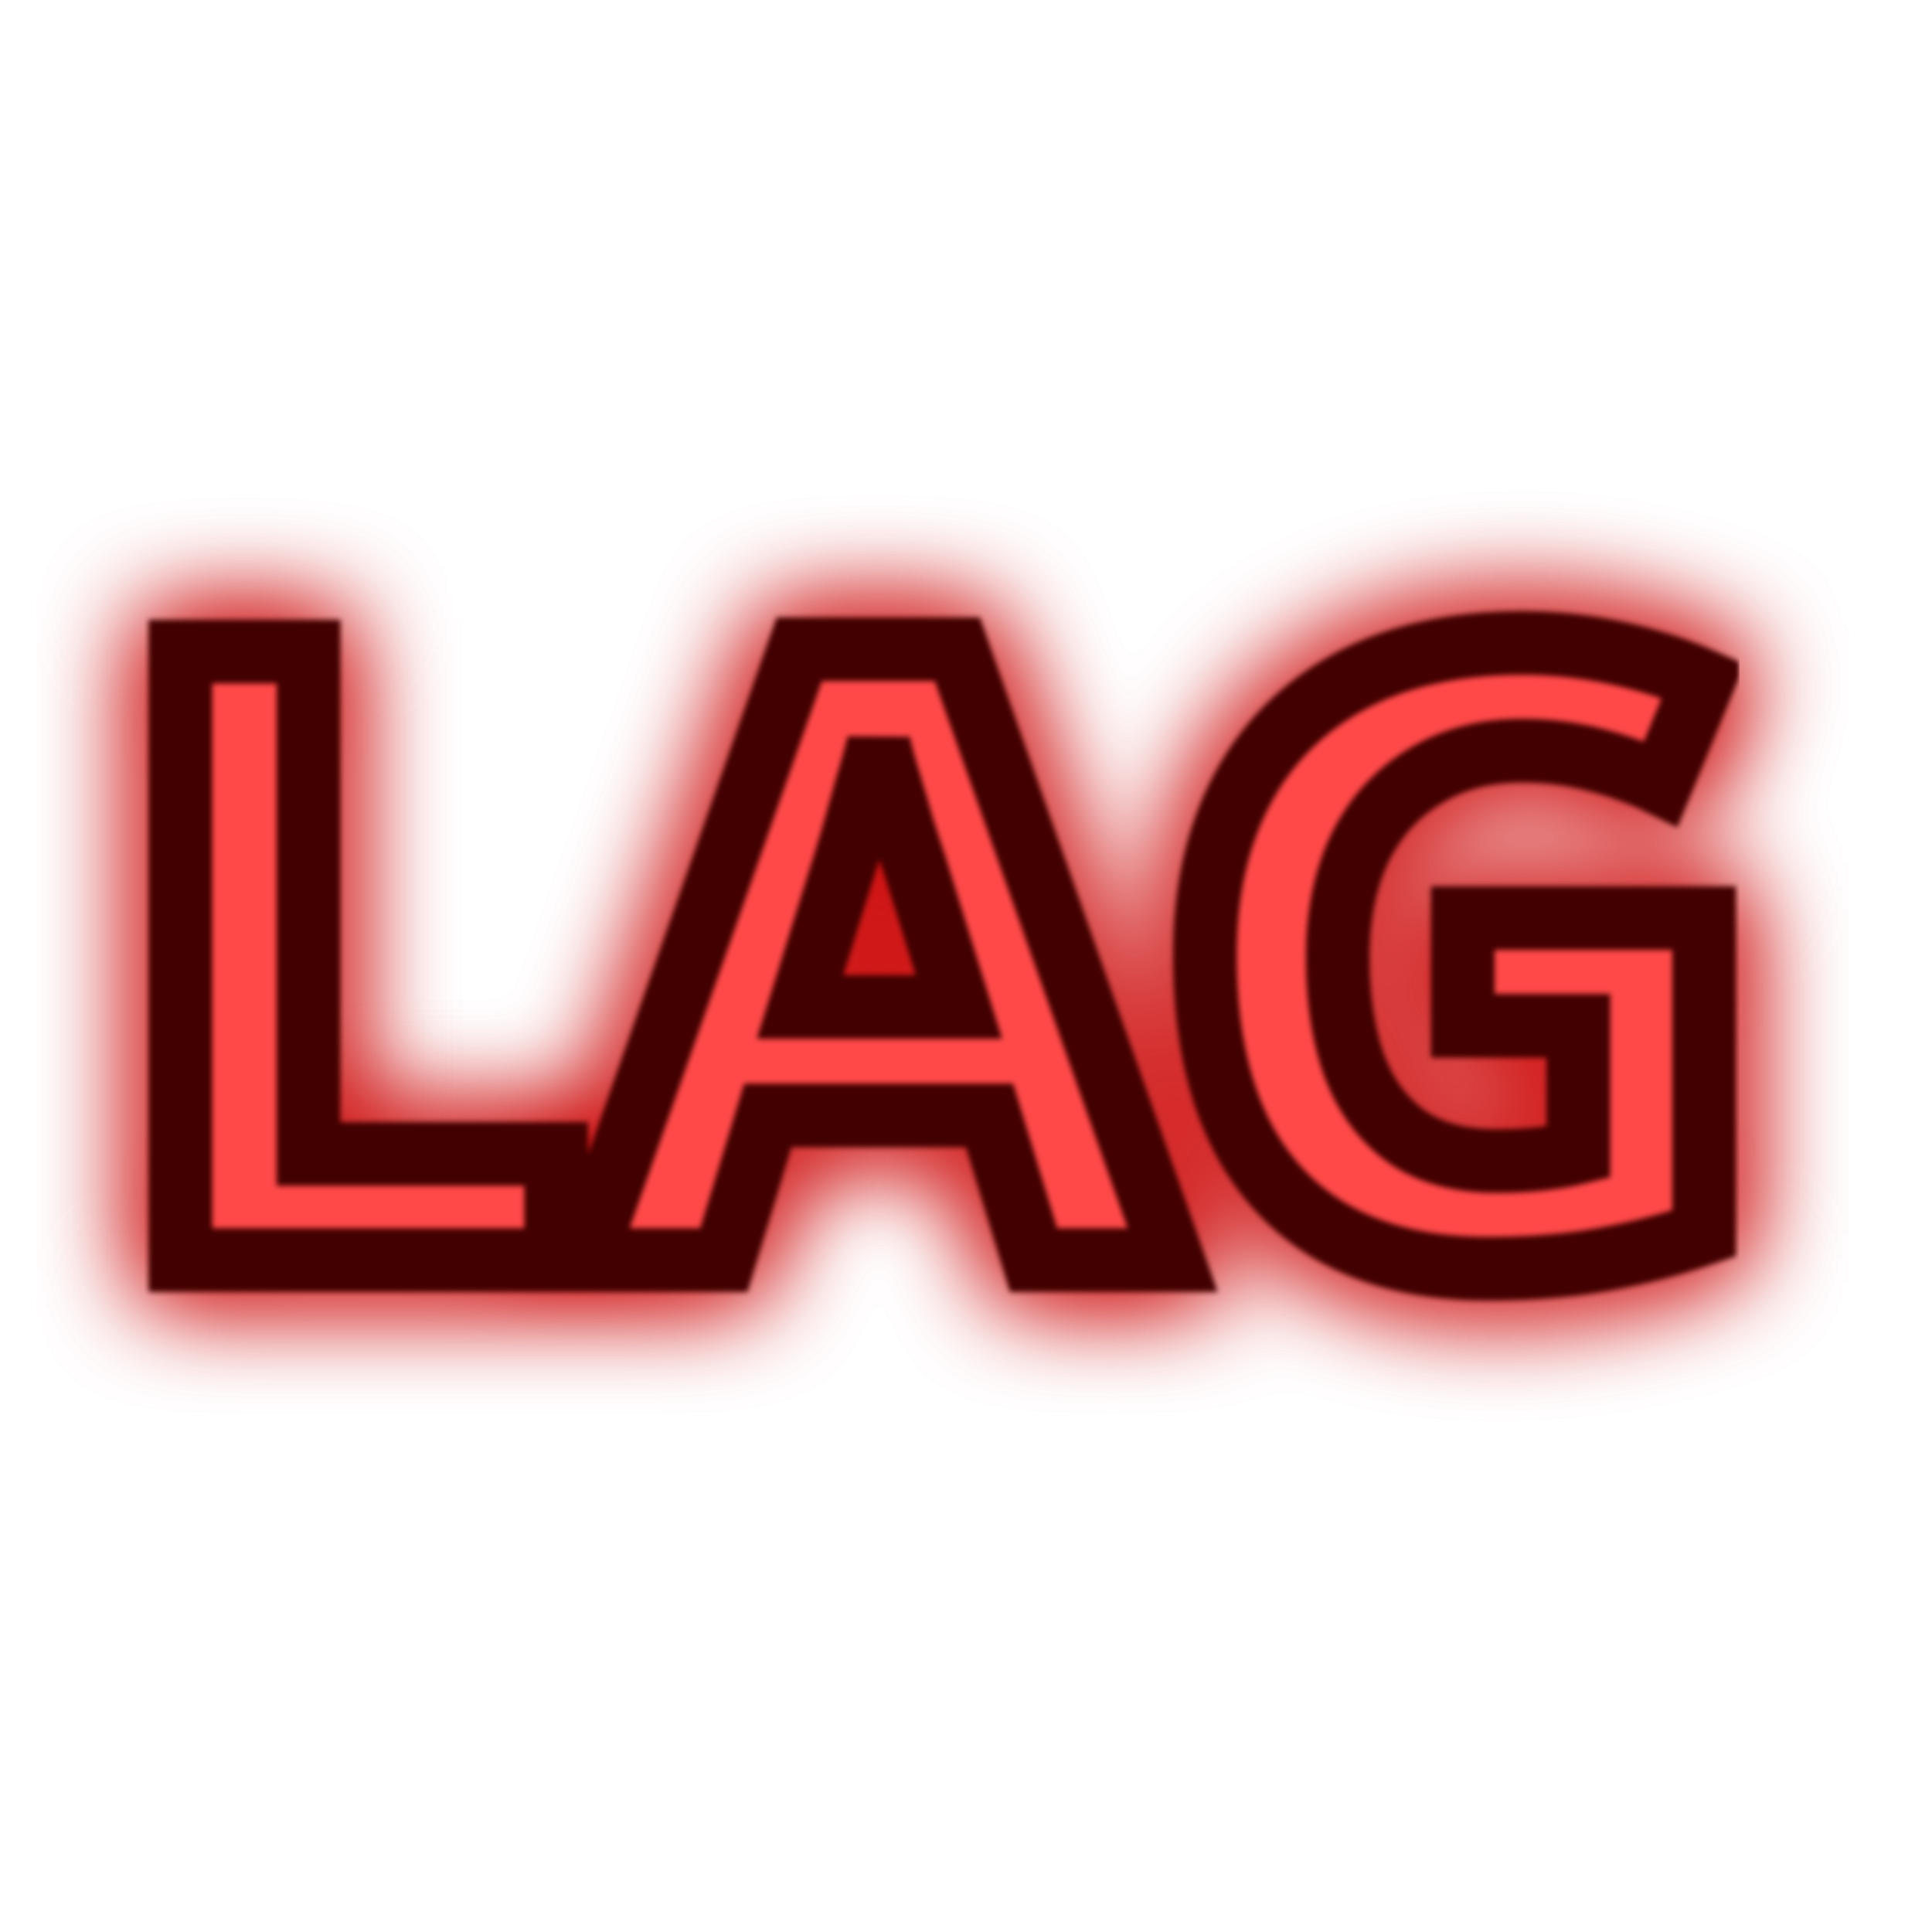
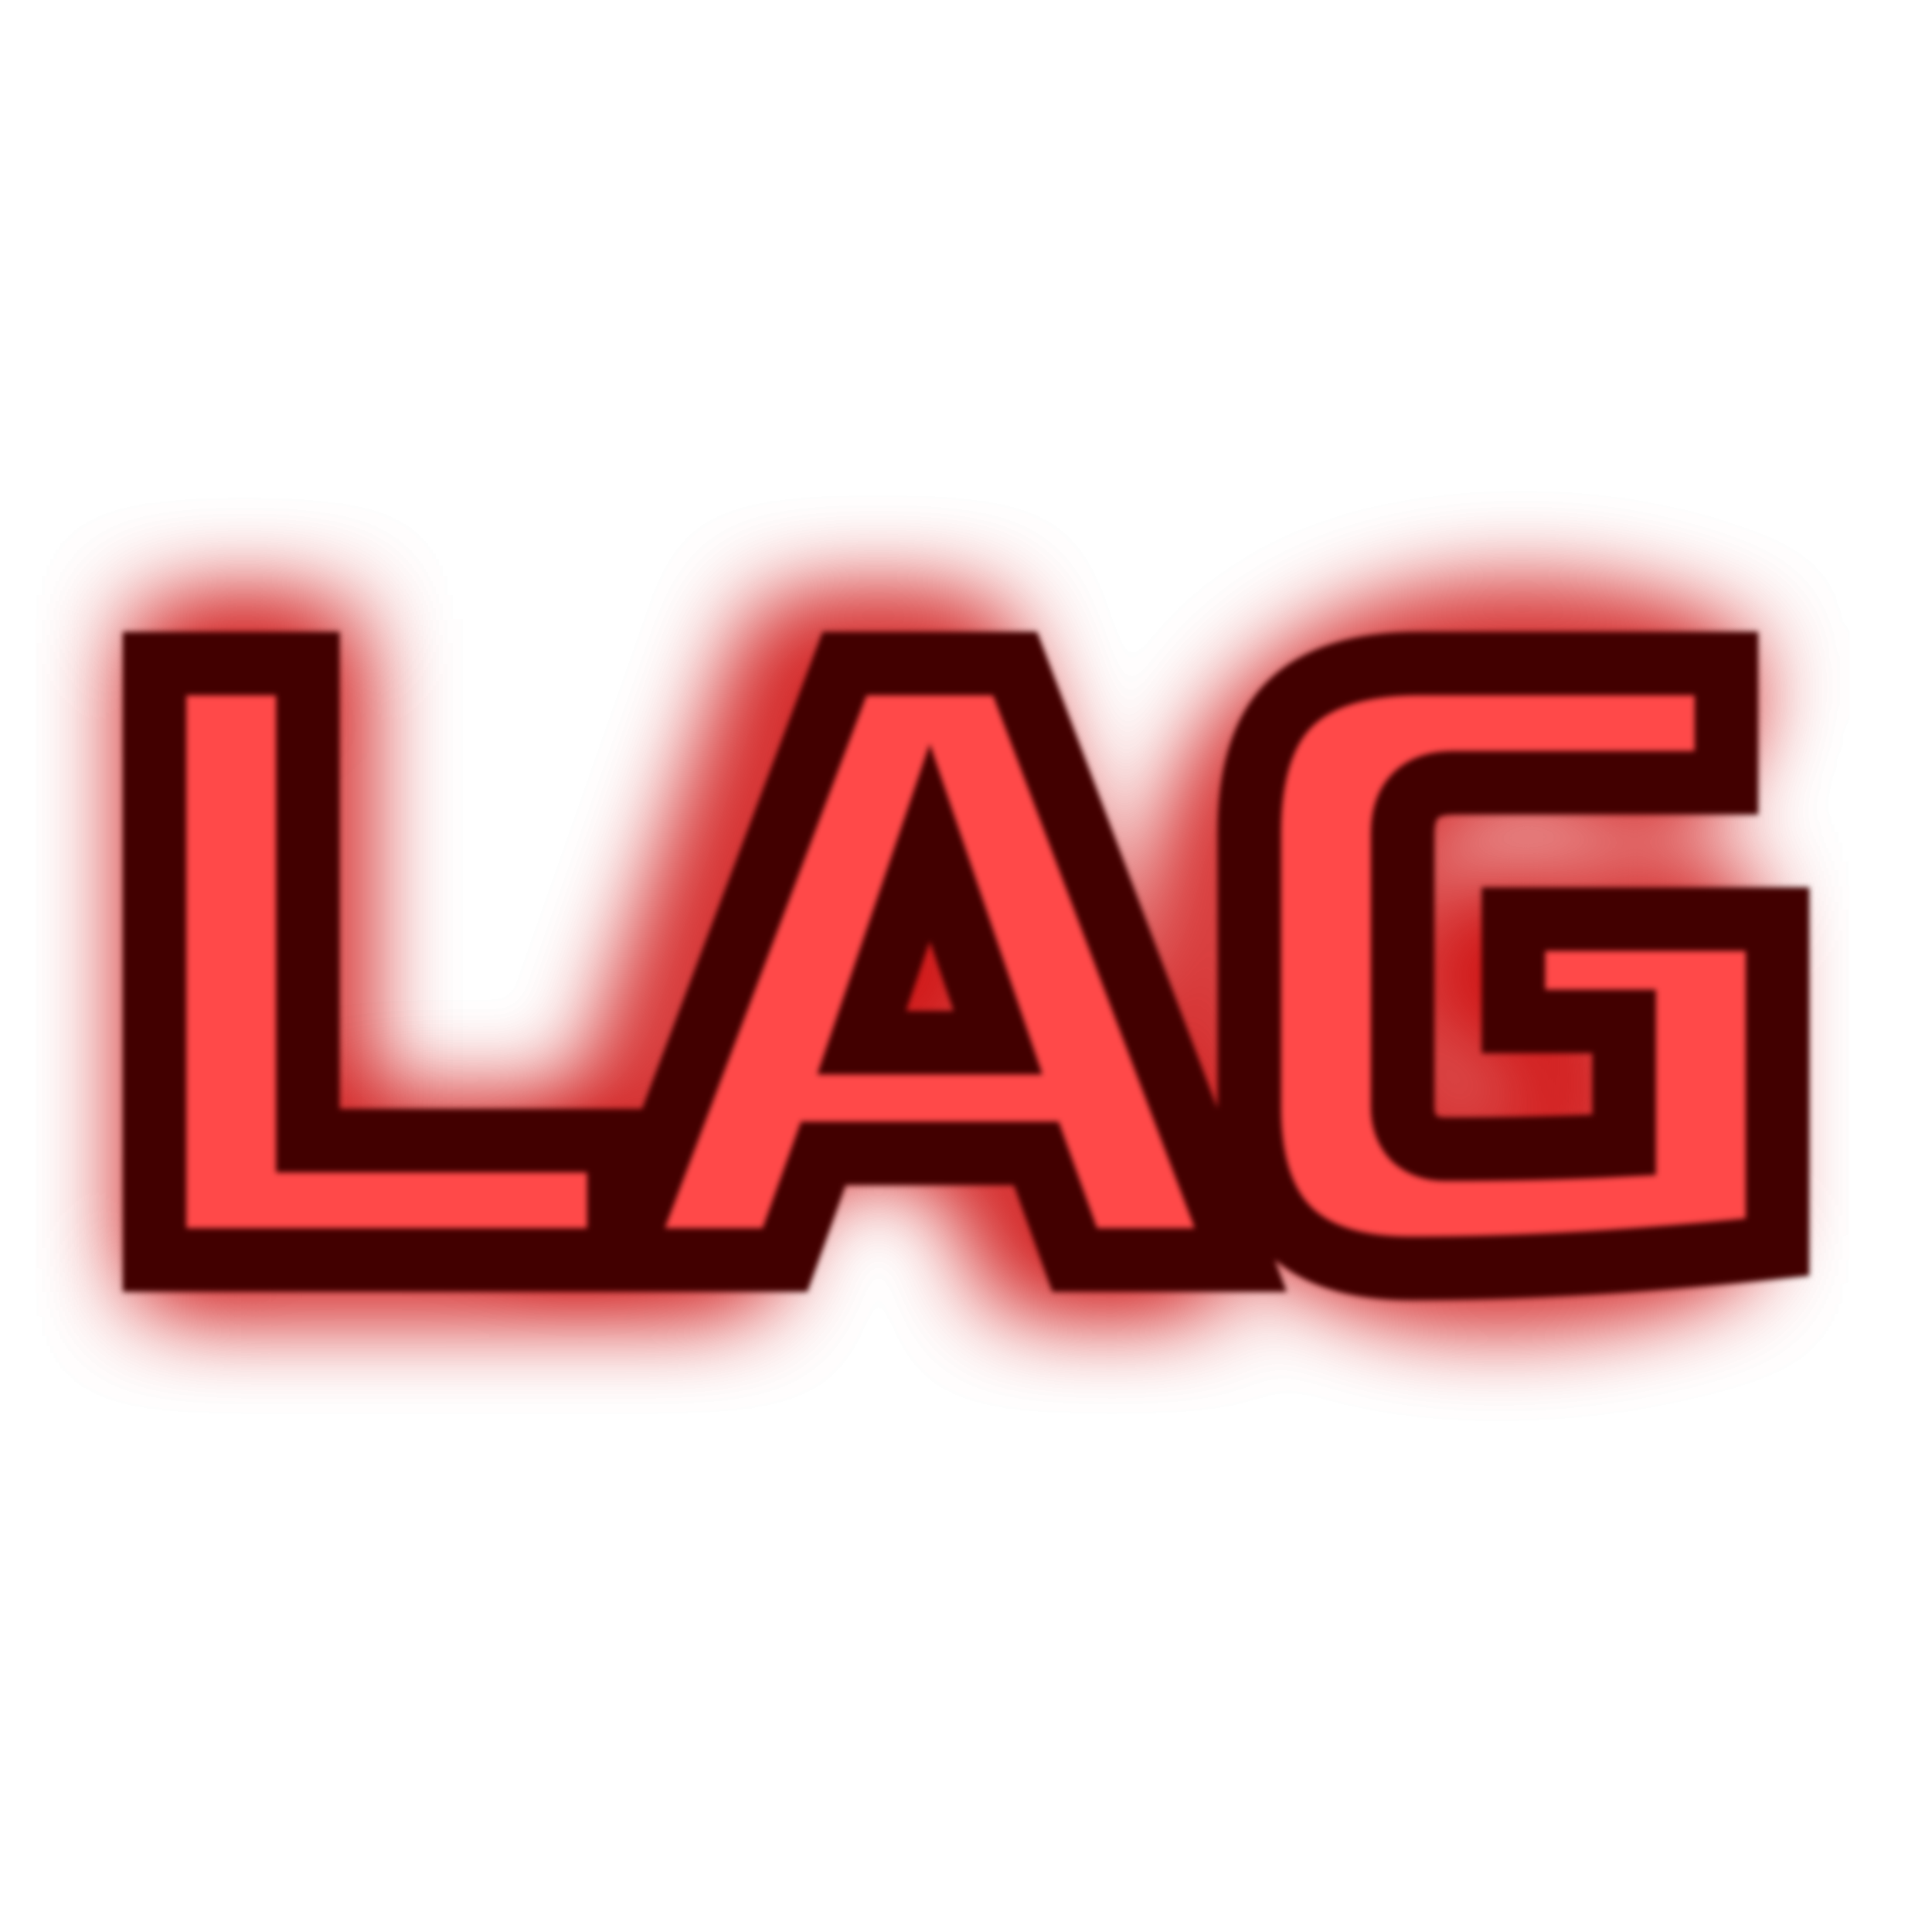
<svg xmlns="http://www.w3.org/2000/svg" width="84" height="84" viewBox="0 0 22.225 22.225" version="1.1" id="svg1930" xml:space="preserve">
  <defs id="defs1927">
    <filter style="color-interpolation-filters:sRGB" id="filter24256" x="-0.024" y="-0.064" width="1.047" height="1.127">
      <feGaussianBlur stdDeviation="0.055" id="feGaussianBlur24258" />
    </filter>
    <filter style="color-interpolation-filters:sRGB" id="filter24316" x="-0.095" y="-0.255" width="1.19" height="1.511">
      <feGaussianBlur stdDeviation="1.016" id="feGaussianBlur24314" />
    </filter>
  </defs>
  <g id="layer1">
    <text xml:space="preserve" style="font-weight:bold;font-size:16.933px;line-height:1.25;font-family:'Russo One';-inkscape-font-specification:'Russo One Bold';letter-spacing:0px;word-spacing:0px;writing-mode:lr-tb;fill:none;fill-opacity:1;stroke:#cc0000;stroke-width:1.265;stroke-dasharray:none;stroke-opacity:1;filter:url(#filter24316)" x="61.036" y="126.005" id="text24312" transform="matrix(0.5787686,0,0,0.5787686,-34.13619,-58.43394)">
      <tspan id="tspan24310" style="fill:none;fill-opacity:1;stroke:#cc0000;stroke-width:1.265;stroke-dasharray:none;stroke-opacity:1" x="61.036" y="126.005">LAG</tspan>
    </text>
    <text xml:space="preserve" style="font-weight:bold;font-size:16.933px;line-height:1.25;font-family:'Russo One';-inkscape-font-specification:'Russo One Bold';letter-spacing:0px;word-spacing:0px;writing-mode:lr-tb;fill:none;fill-opacity:1;stroke:#cc0000;stroke-width:1.265;stroke-dasharray:none;stroke-opacity:1;filter:url(#filter24316)" x="61.036" y="126.005" id="text24320" transform="matrix(0.5787686,0,0,0.5787686,-34.13619,-58.43394)">
      <tspan id="tspan24318" style="fill:none;fill-opacity:1;stroke:#cc0000;stroke-width:1.265;stroke-dasharray:none;stroke-opacity:1" x="61.036" y="126.005">LAG</tspan>
    </text>
-     <text xml:space="preserve" style="font-weight:bold;font-size:16.933px;line-height:1.25;font-family:'Russo One';-inkscape-font-specification:'Russo One Bold';letter-spacing:0px;word-spacing:0px;writing-mode:lr-tb;fill:#ff4949;fill-opacity:1;stroke:#420000;stroke-width:1.265;stroke-dasharray:none;stroke-opacity:1;filter:url(#filter24256)" x="61.036" y="126.005" id="text24254" transform="matrix(0.5787686,0,0,0.5787686,-34.13619,-58.43394)">
-       <tspan id="tspan24252" style="fill:#ff4949;fill-opacity:1;stroke:#420000;stroke-width:1.265;stroke-dasharray:none;stroke-opacity:1" x="61.036" y="126.005">LAG</tspan>
-     </text>
+     <path d="m 65.1,123.634 h 6.181 v 2.371 h -9.229 v -11.853 h 3.048 z m 9.483,2.371 h -3.302 l 4.487,-11.853 h 3.387 l 4.487,11.853 h -3.302 l -0.762,-2.117 h -4.233 z m 1.524,-4.318 h 2.709 l -1.355,-3.979 z m 18.203,4.064 q -3.962,0.423 -7.281,0.423 -1.659,0 -2.438,-0.779 -0.779,-0.779 -0.779,-2.438 v -5.419 q 0,-1.778 0.796,-2.574 0.813,-0.813 2.591,-0.813 h 6.096 v 2.371 h -5.419 q -1.016,0 -1.016,1.016 v 5.419 q 0,0.389 0.22,0.627 0.237,0.22 0.627,0.22 1.947,0 3.556,-0.085 v -2.455 h -2.201 v -2.032 h 5.249 z" id="text24254" style="font-weight:bold;font-size:16.933px;line-height:1.25;font-family:'Russo One';-inkscape-font-specification:'Russo One Bold';letter-spacing:0px;word-spacing:0px;fill:#ff4949;stroke:#420000;stroke-width:1.265;filter:url(#filter24256)" transform="matrix(0.5787686,0,0,0.5787686,-34.13619,-58.43394)" aria-label="LAG" />
  </g>
</svg>
